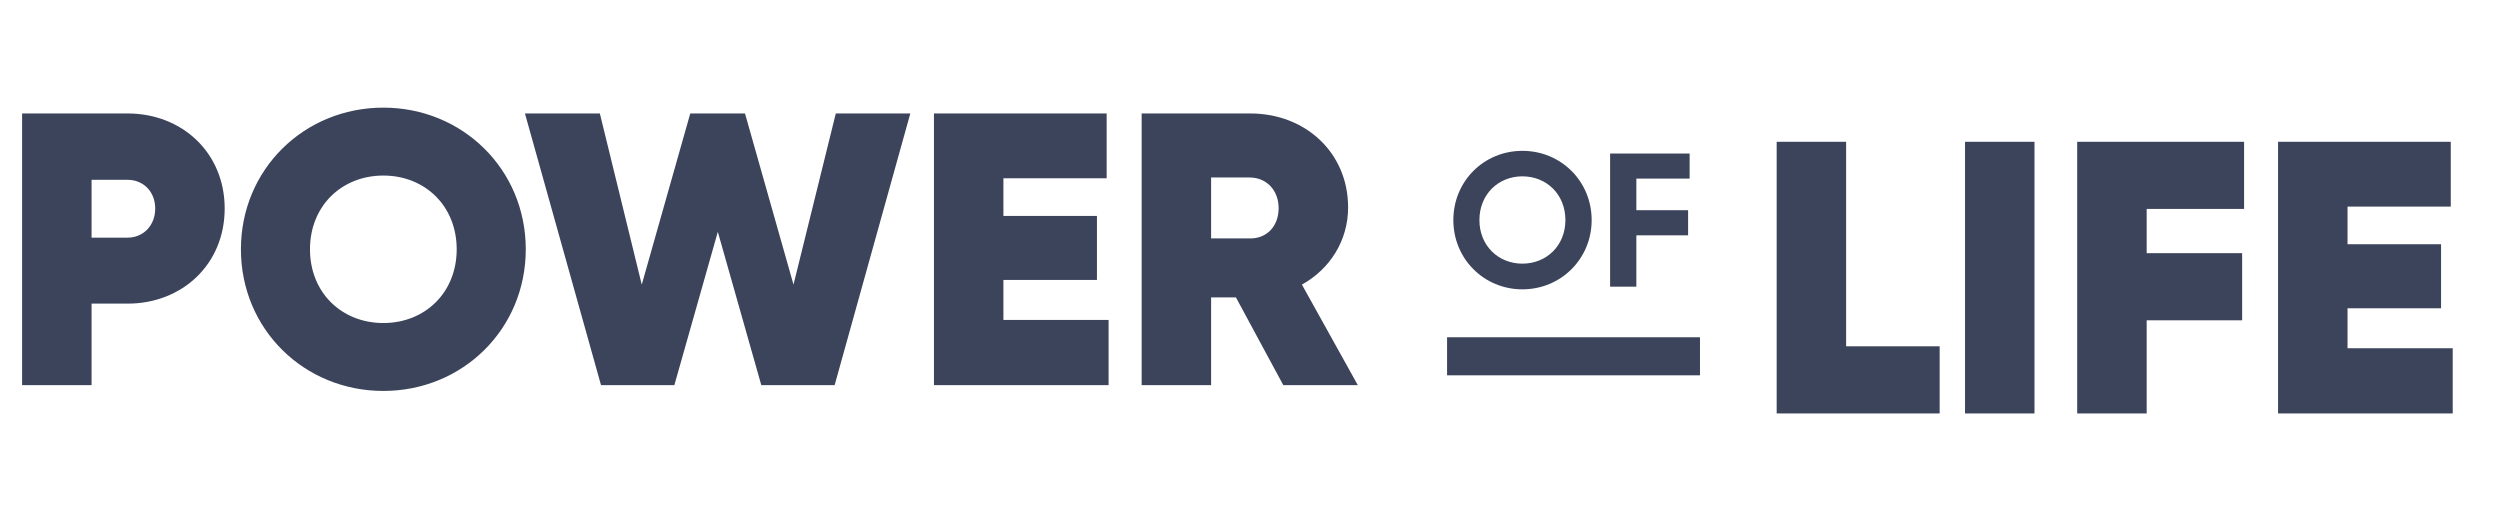
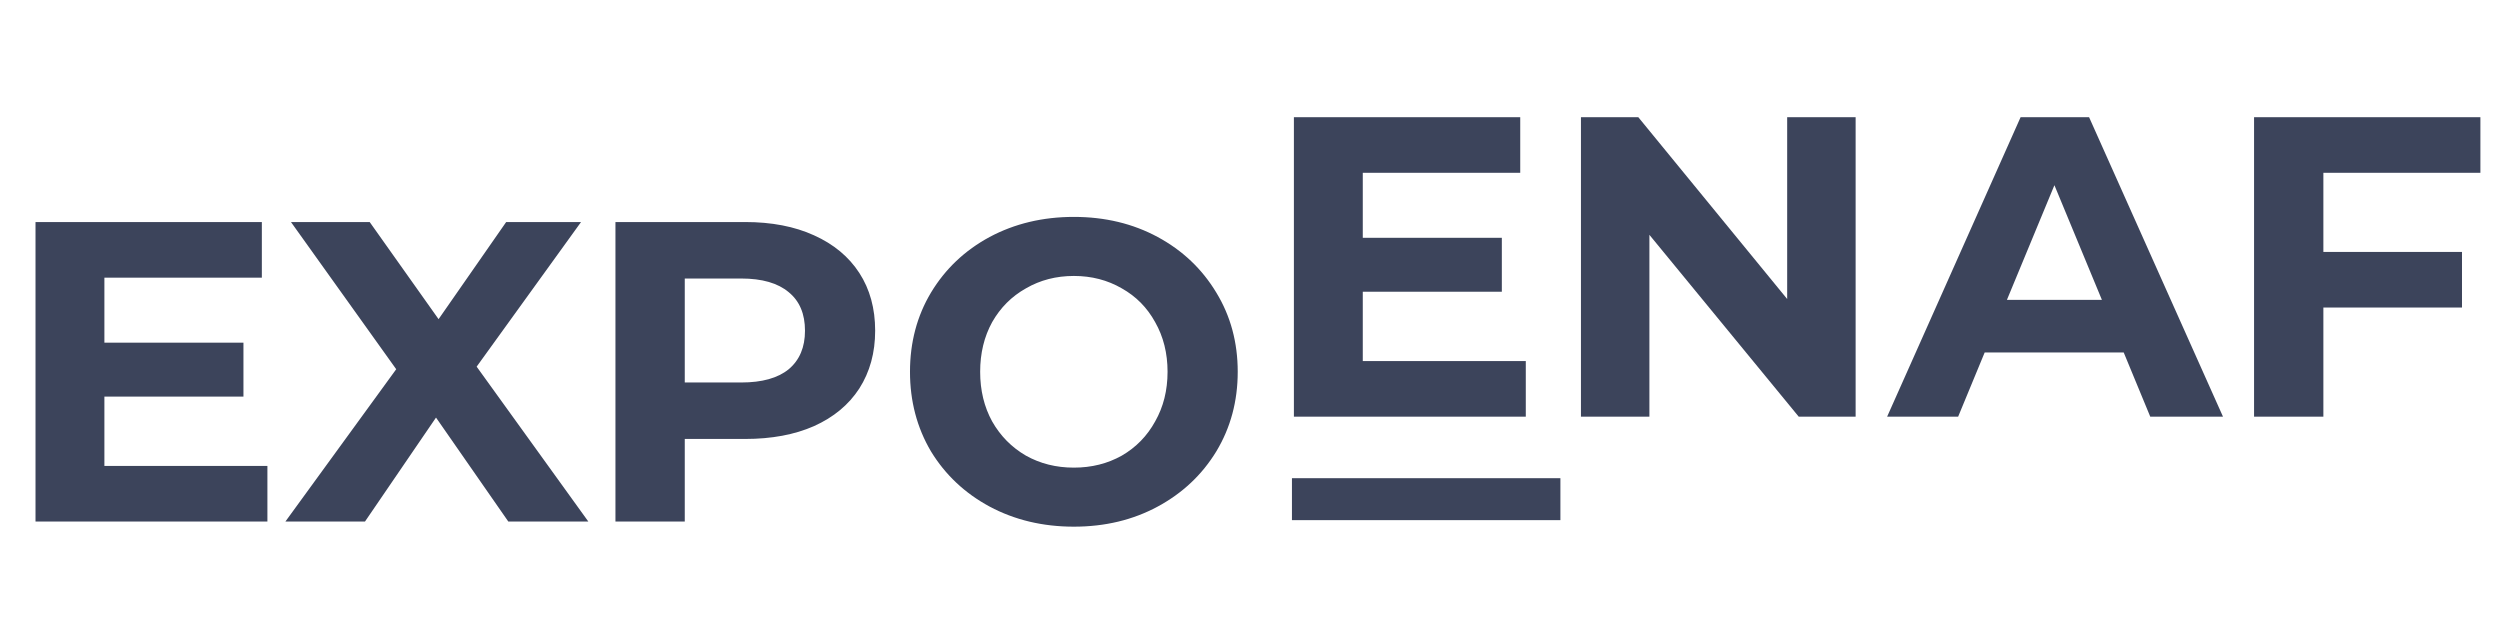
- <svg xmlns="http://www.w3.org/2000/svg" width="427" height="89" viewBox="0 0 427 89" fill="none">
-   <path d="M21.804 19.379H3.775V65.779H15.64V51.859H21.804C31.084 51.859 38.376 45.164 38.376 35.619C38.376 26.074 31.084 19.379 21.804 19.379ZM21.804 40.59H15.64V30.714H21.804C24.456 30.714 26.51 32.703 26.51 35.619C26.51 38.536 24.456 40.59 21.804 40.59ZM65.474 66.773C78.996 66.773 89.801 56.234 89.801 42.579C89.801 28.924 78.996 18.385 65.474 18.385C51.952 18.385 41.148 28.924 41.148 42.579C41.148 56.234 51.952 66.773 65.474 66.773ZM65.474 55.173C58.382 55.173 52.946 50.003 52.946 42.579C52.946 35.155 58.382 29.985 65.474 29.985C72.567 29.985 78.002 35.155 78.002 42.579C78.002 50.003 72.567 55.173 65.474 55.173ZM102.652 65.779H115.18L122.604 39.596L130.028 65.779H142.556L155.482 19.379H142.755L135.53 48.611L127.244 19.379H117.898L109.612 48.611L102.454 19.379H89.66L102.652 65.779ZM171.384 54.643V47.816H187.359V36.879H171.384V30.449H189.016V19.379H159.519V65.779H189.347V54.643H171.384ZM219.186 65.779H231.913L222.368 48.611C227.14 45.959 230.256 41.121 230.256 35.42C230.256 26.074 222.964 19.379 213.552 19.379H194.992V65.779H206.857V50.798H211.099L219.186 65.779ZM206.857 30.316H213.419C216.336 30.316 218.39 32.504 218.39 35.553C218.39 38.668 216.336 40.789 213.419 40.723H206.857V30.316Z" fill="#3C445B" />
-   <path d="M315.319 59.149V24.217H303.454V70.617H331.294V59.149H315.319ZM335.626 24.217V70.617H347.491V24.217H335.626ZM383.289 35.684V24.217H354.786V70.617H366.652V54.708H382.958V43.241H366.652V35.684H383.289ZM400.959 59.481V52.653H416.934V41.716H400.959V35.287H418.591V24.217H389.094V70.617H418.923V59.481H400.959Z" fill="#3C445B" />
-   <path d="M260.027 49.419C266.591 49.419 271.855 44.22 271.855 37.591C271.855 30.93 266.591 25.764 260.027 25.764C253.464 25.764 248.232 30.93 248.232 37.591C248.232 44.22 253.464 49.419 260.027 49.419ZM260.027 45.032C255.901 45.032 252.684 41.945 252.684 37.591C252.684 33.205 255.901 30.118 260.027 30.118C264.154 30.118 267.371 33.205 267.371 37.591C267.371 41.945 264.154 45.032 260.027 45.032ZM288.588 30.508V26.219H275.006V48.964H279.49V40.191H288.328V35.902H279.49V30.508H288.588Z" fill="#3C445B" />
-   <rect x="247.16" y="57.605" width="43.197" height="6.499" fill="#3C445B" />
+ <svg xmlns="http://www.w3.org/2000/svg" width="372" height="93" viewBox="0 0 372 93" fill="none">
+   <path d="M39.79 69.328V77.605H5.284V33.039H38.963V41.316H15.534V50.993H36.225V59.014H15.534V69.328H39.79ZM75.637 77.605L64.878 62.134L54.31 77.605H42.468L58.957 54.94L43.296 33.039H55.01L65.26 47.491L75.319 33.039H86.46L70.926 54.558L87.543 77.605H75.637ZM110.87 33.039C114.817 33.039 118.233 33.697 121.12 35.013C124.048 36.329 126.298 38.196 127.868 40.615C129.438 43.035 130.224 45.9 130.224 49.21C130.224 52.478 129.438 55.343 127.868 57.805C126.298 60.224 124.048 62.092 121.12 63.407C118.233 64.681 114.817 65.317 110.87 65.317H101.893V77.605H91.579V33.039H110.87ZM110.297 56.914C113.395 56.914 115.751 56.256 117.363 54.94C118.976 53.582 119.783 51.672 119.783 49.21C119.783 46.706 118.976 44.796 117.363 43.48C115.751 42.122 113.395 41.443 110.297 41.443H101.893V56.914H110.297ZM159.791 78.368C155.164 78.368 150.984 77.371 147.249 75.376C143.556 73.381 140.649 70.644 138.527 67.163C136.447 63.641 135.407 59.694 135.407 55.322C135.407 50.95 136.447 47.024 138.527 43.544C140.649 40.021 143.556 37.263 147.249 35.268C150.984 33.273 155.164 32.275 159.791 32.275C164.417 32.275 168.576 33.273 172.269 35.268C175.962 37.263 178.869 40.021 180.991 43.544C183.113 47.024 184.174 50.95 184.174 55.322C184.174 59.694 183.113 63.641 180.991 67.163C178.869 70.644 175.962 73.381 172.269 75.376C168.576 77.371 164.417 78.368 159.791 78.368ZM159.791 69.583C162.422 69.583 164.799 68.989 166.921 67.8C169.043 66.569 170.699 64.872 171.887 62.707C173.118 60.542 173.733 58.081 173.733 55.322C173.733 52.563 173.118 50.102 171.887 47.937C170.699 45.772 169.043 44.096 166.921 42.907C164.799 41.676 162.422 41.061 159.791 41.061C157.159 41.061 154.782 41.676 152.66 42.907C150.538 44.096 148.862 45.772 147.631 47.937C146.442 50.102 145.848 52.563 145.848 55.322C145.848 58.081 146.442 60.542 147.631 62.707C148.862 64.872 150.538 66.569 152.66 67.8C154.782 68.989 157.159 69.583 159.791 69.583Z" fill="#3C445B" />
+   <path d="M227.038 53.724V62H192.532V17.435H226.211V25.711H202.782V35.388H223.473V43.41H202.782V53.724H227.038ZM276.117 17.435V62H267.65L245.431 34.943V62H235.245V17.435H243.776L265.931 44.492V17.435H276.117ZM316.01 52.45H295.319L291.372 62H280.804L300.667 17.435H310.854L330.781 62H319.958L316.01 52.45ZM312.763 44.62L305.697 27.558L298.63 44.62H312.763ZM345.718 25.711V37.489H366.345V45.766H345.718V62H335.404V17.435H369.083V25.711H345.718Z" fill="#3C445B" />
+   <rect x="192.242" y="71.155" width="39.946" height="6.242" fill="#3C445B" />
</svg>
